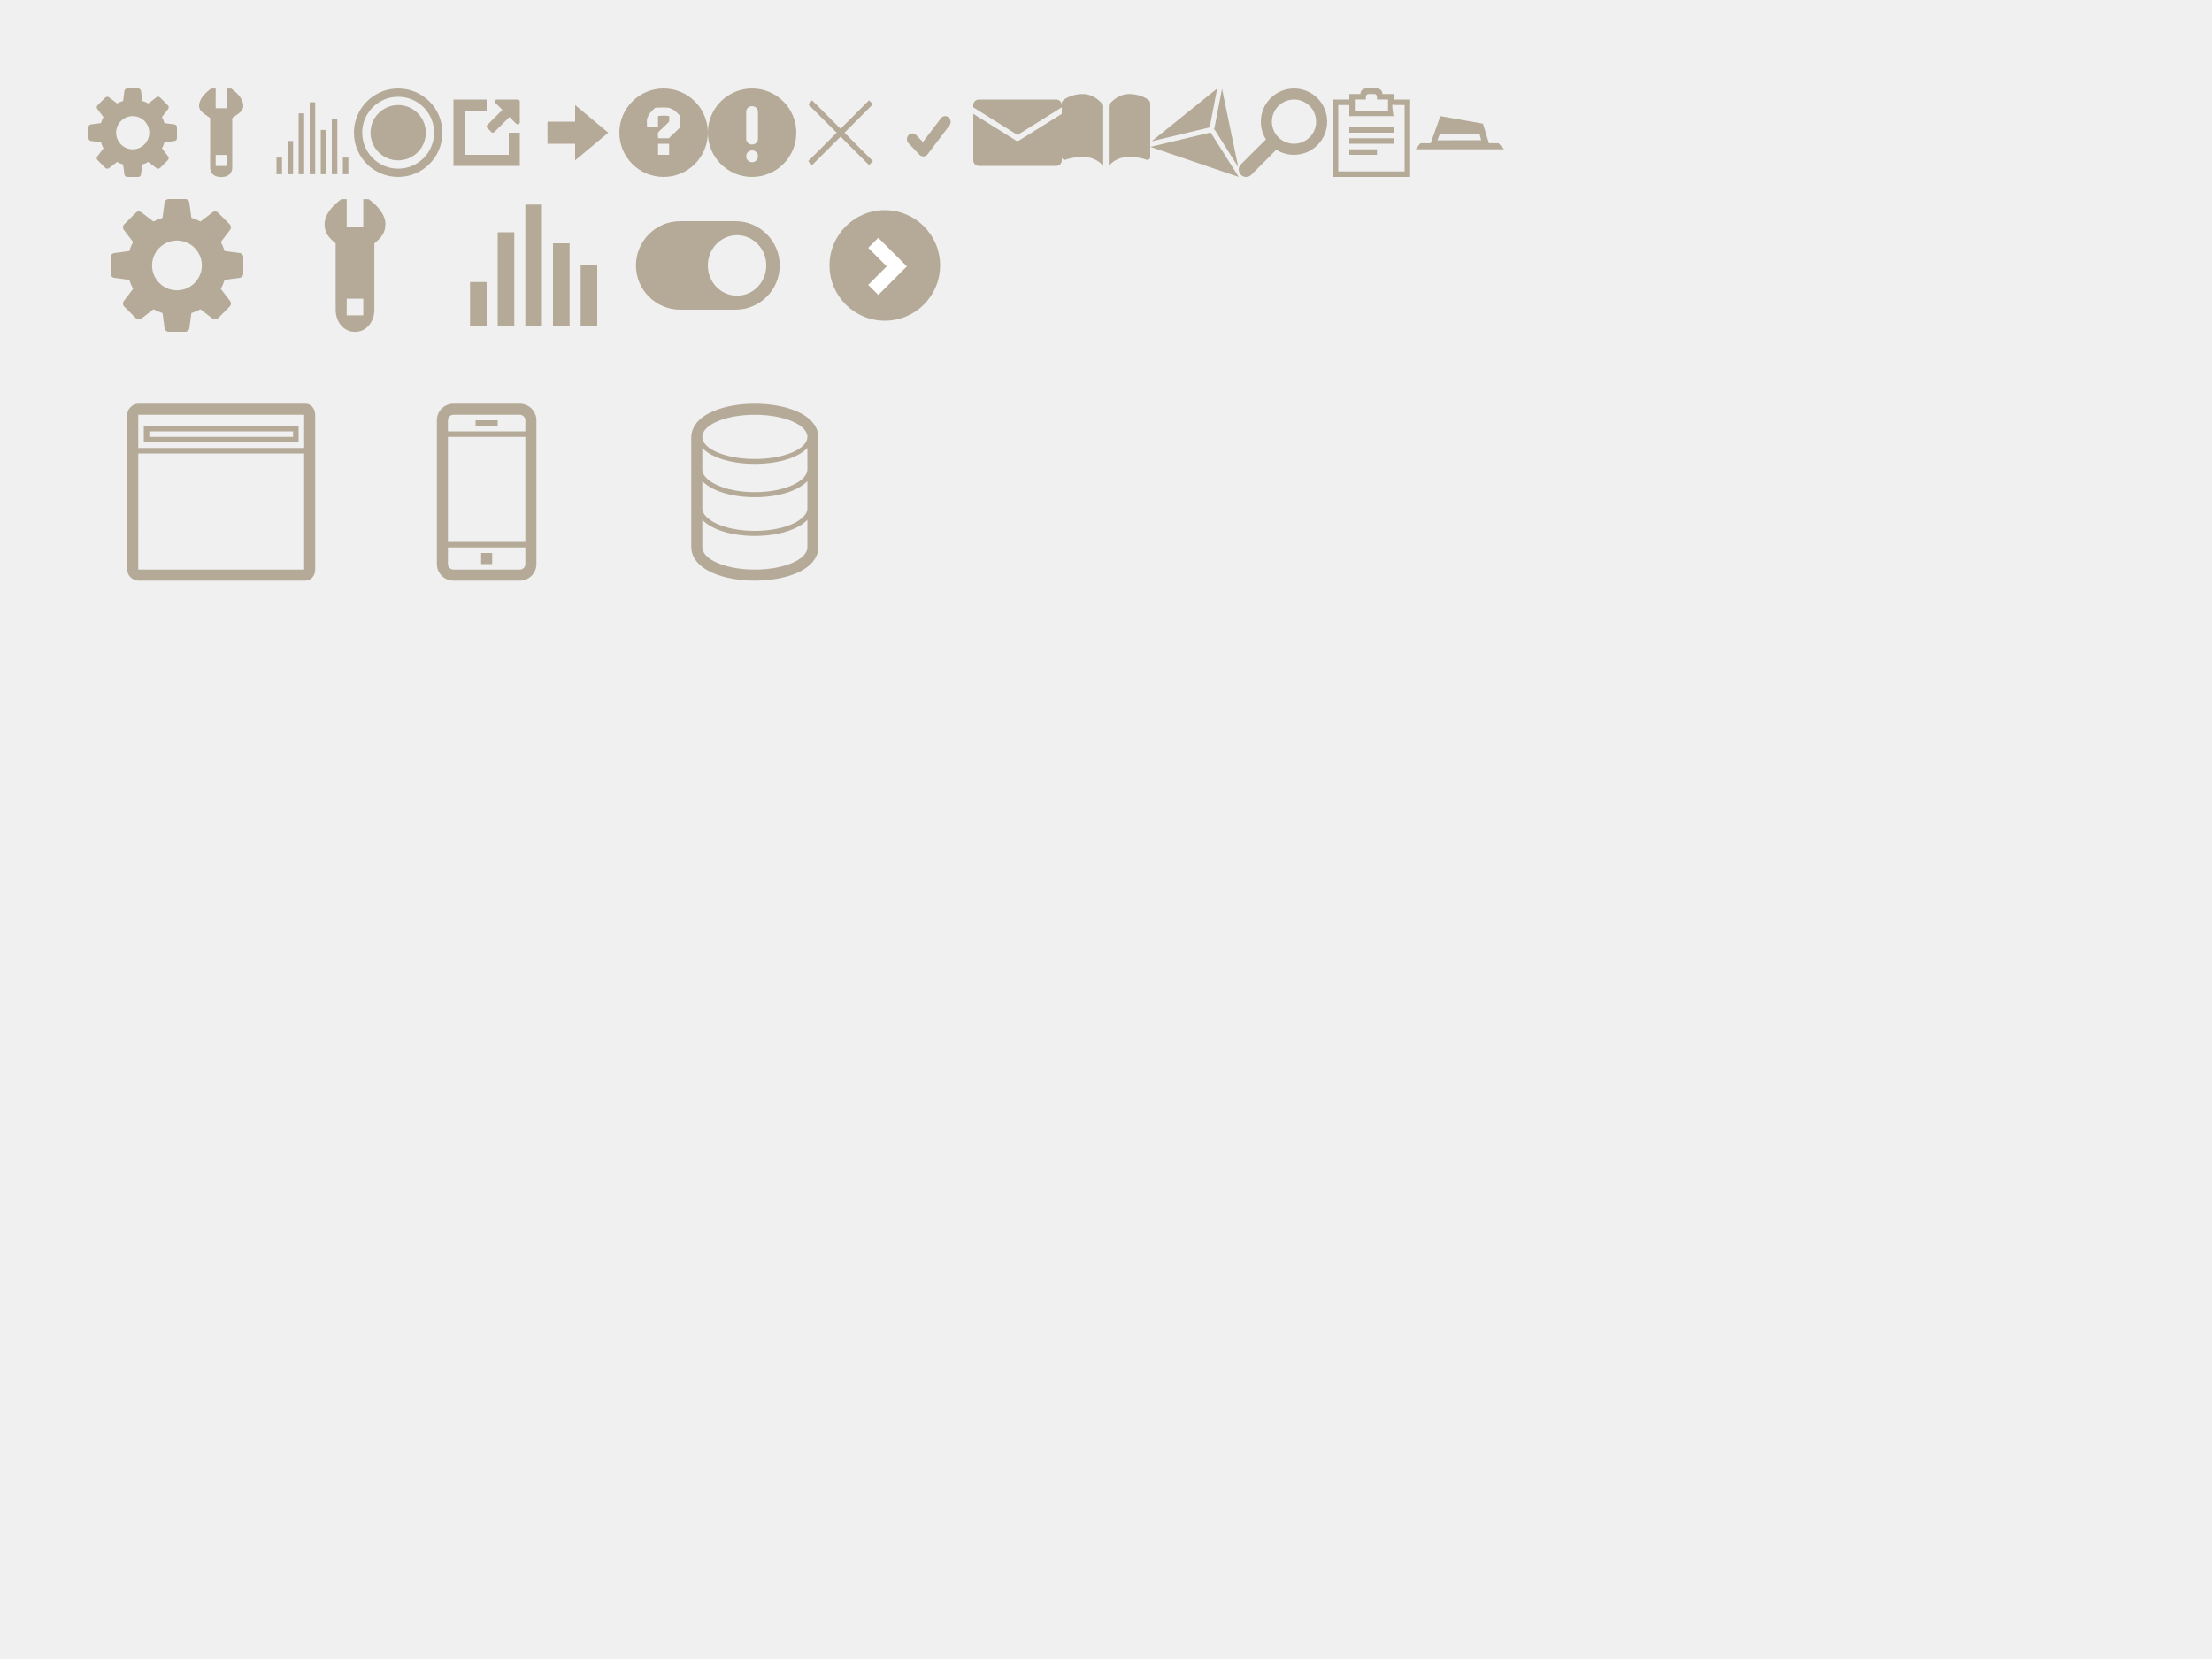
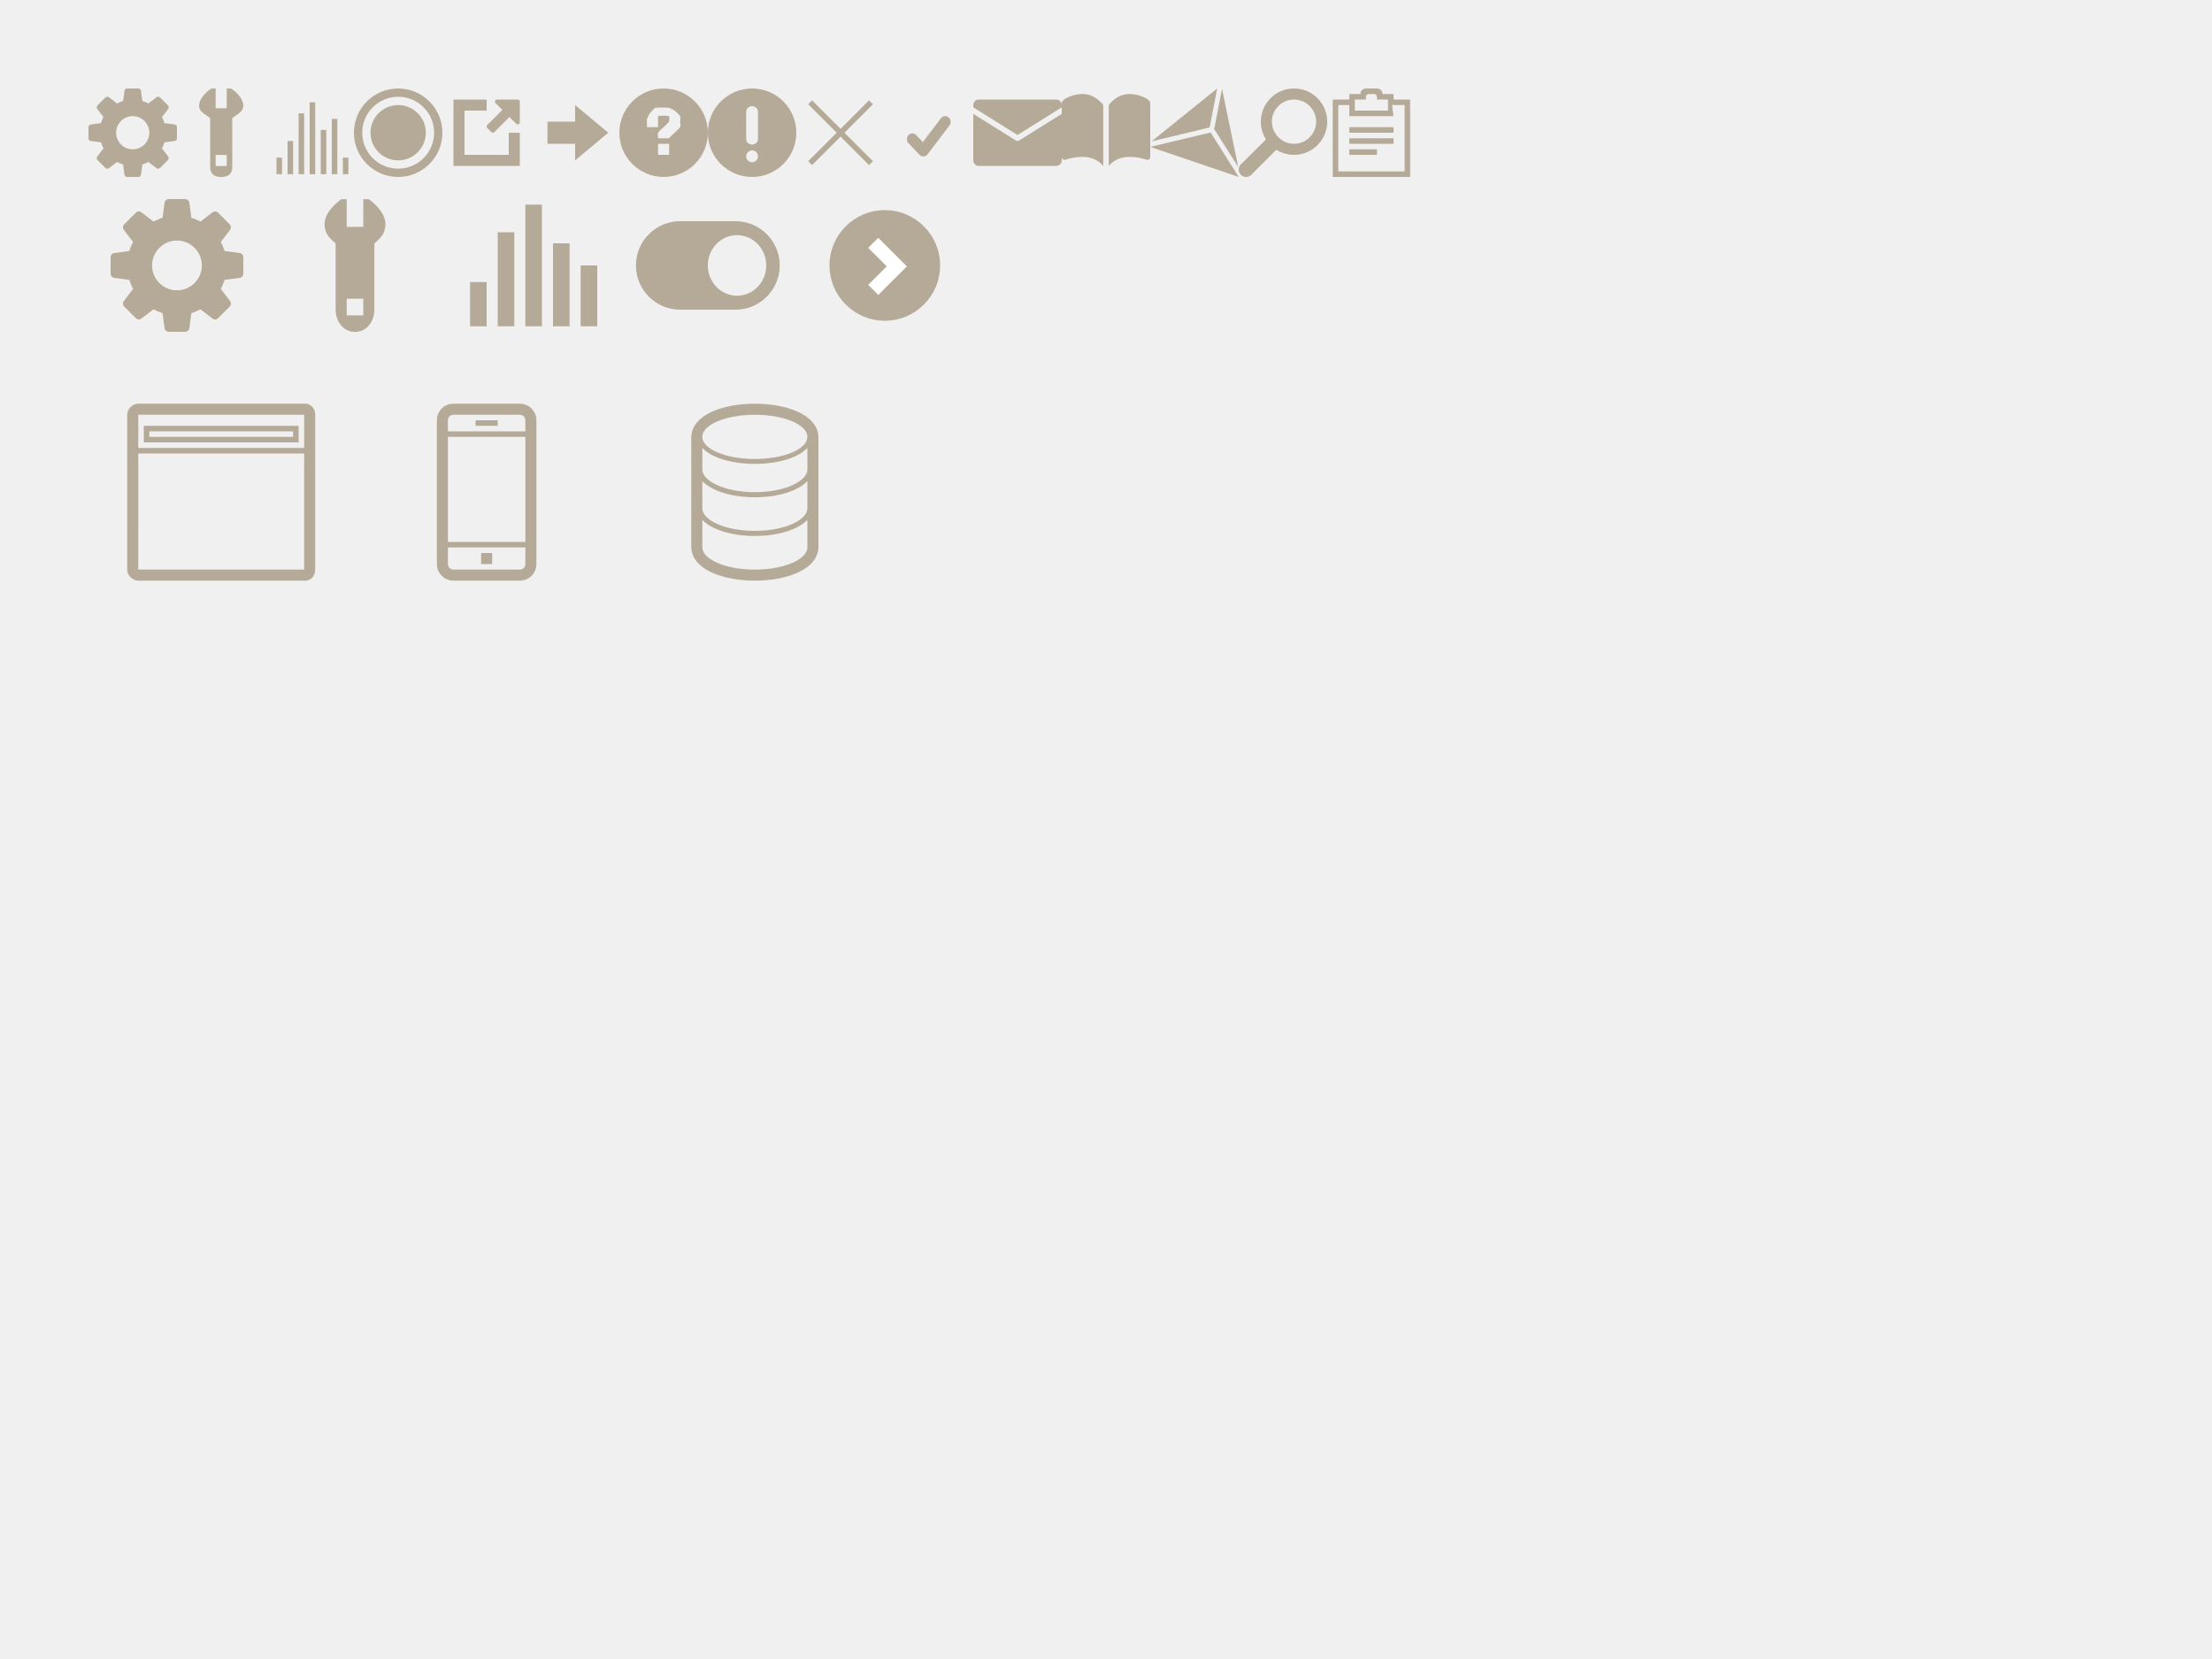
<svg xmlns="http://www.w3.org/2000/svg" width="400px" height="300px" viewBox="0 0 400 300" version="1.1">
  <defs />
  <g id="Page-1" stroke="none" stroke-width="1" fill="none" fill-rule="evenodd">
    <g id="sand">
      <path d="M234,16 C230.685,16 228,18.685 228,22 C228,23.185 228.333,24.278 228.926,25.204 L224.389,29.722 C223.87,30.241 223.87,31.093 224.389,31.611 C224.648,31.87 224.981,32 225.333,32 C225.667,32 226.019,31.87 226.278,31.611 L230.796,27.074 C231.722,27.667 232.815,28 234,28 C237.315,28 240,25.315 240,22 C240,18.685 237.315,16 234,16 L234,16 Z M234,26 C231.796,26 230,24.204 230,22 C230,19.796 231.796,18 234,18 C236.204,18 238,19.796 238,22 C238,24.204 236.204,26 234,26 L234,26 Z" id="search" fill="#B5AA97" />
      <path d="M32,52.5 C34.485,52.5 36.5,50.484 36.5,48 C36.5,45.516 34.485,43.5 32,43.5 C29.515,43.5 27.5,45.516 27.5,48 C27.5,50.484 29.515,52.5 32,52.5 L32,52.5 Z M44,49.5 C44,49.875 43.722,50.194 43.349,50.242 L40.615,50.608 C40.442,51.18 40.214,51.729 39.936,52.247 L41.611,54.439 C41.84,54.737 41.812,55.159 41.546,55.425 L39.425,57.546 C39.279,57.692 39.087,57.765 38.894,57.765 C38.734,57.765 38.574,57.714 38.439,57.611 L36.247,55.935 C35.729,56.212 35.181,56.441 34.608,56.616 L34.243,59.349 C34.194,59.722 33.876,60 33.5,60 L30.5,60 C30.124,60 29.806,59.722 29.757,59.349 L29.392,56.616 C28.819,56.441 28.271,56.214 27.753,55.935 L25.561,57.611 C25.426,57.714 25.266,57.765 25.106,57.765 C24.913,57.765 24.721,57.692 24.575,57.546 L22.454,55.425 C22.188,55.159 22.16,54.737 22.389,54.439 L24.064,52.247 C23.787,51.729 23.558,51.18 23.385,50.608 L20.651,50.242 C20.278,50.194 20,49.875 20,49.5 L20,46.5 C20,46.125 20.278,45.806 20.651,45.758 L23.385,45.392 C23.558,44.82 23.787,44.271 24.064,43.753 L22.389,41.561 C22.16,41.263 22.188,40.841 22.454,40.575 L24.575,38.454 C24.721,38.308 24.913,38.235 25.106,38.235 C25.266,38.235 25.426,38.286 25.561,38.389 L27.753,40.065 C28.271,39.786 28.819,39.559 29.392,39.384 L29.757,36.651 C29.806,36.278 30.124,36 30.5,36 L33.5,36 C33.876,36 34.194,36.278 34.243,36.651 L34.608,39.384 C35.181,39.559 35.729,39.788 36.247,40.065 L38.439,38.389 C38.574,38.286 38.734,38.235 38.894,38.235 C39.087,38.235 39.279,38.308 39.425,38.454 L41.546,40.575 C41.812,40.841 41.84,41.263 41.612,41.561 L39.936,43.753 C40.214,44.271 40.442,44.82 40.615,45.392 L43.349,45.758 C43.722,45.806 44,46.125 44,46.5 L44,49.5 Z" id="settings-big" fill="#B5AA97" />
      <path d="M24,27 C25.657,27 27,25.656 27,24 C27,22.344 25.657,21 24,21 C22.343,21 21,22.344 21,24 C21,25.656 22.343,27 24,27 L24,27 Z M32,23 L32,25 C32,25.25 31.814,25.462 31.566,25.495 L29.743,25.739 C29.628,26.12 29.476,26.486 29.29,26.831 L30.408,28.293 C30.56,28.491 30.541,28.773 30.364,28.95 L28.95,30.364 C28.853,30.461 28.725,30.51 28.596,30.51 C28.489,30.51 28.383,30.476 28.293,30.407 L26.831,29.29 C26.486,29.475 26.12,29.628 25.739,29.744 L25.496,31.566 C25.462,31.815 25.251,32 25,32 L23,32 C22.749,32 22.538,31.815 22.504,31.566 L22.261,29.744 C21.88,29.628 21.514,29.476 21.169,29.29 L19.707,30.407 C19.617,30.476 19.511,30.51 19.404,30.51 C19.275,30.51 19.147,30.461 19.05,30.364 L17.636,28.95 C17.459,28.773 17.44,28.491 17.592,28.293 L18.71,26.831 C18.524,26.486 18.372,26.12 18.257,25.739 L16.434,25.495 C16.186,25.462 16,25.25 16,25 L16,23 C16,22.75 16.186,22.538 16.434,22.505 L18.257,22.261 C18.372,21.88 18.524,21.514 18.71,21.169 L17.592,19.707 C17.44,19.509 17.459,19.227 17.636,19.05 L19.05,17.636 C19.147,17.539 19.275,17.49 19.404,17.49 C19.511,17.49 19.617,17.524 19.707,17.593 L21.169,18.71 C21.514,18.524 21.88,18.372 22.261,18.256 L22.504,16.434 C22.538,16.185 22.749,16 23,16 L25,16 C25.251,16 25.462,16.185 25.496,16.434 L25.739,18.256 C26.12,18.372 26.486,18.525 26.831,18.71 L28.293,17.593 C28.383,17.524 28.489,17.49 28.596,17.49 C28.725,17.49 28.853,17.539 28.95,17.636 L30.364,19.05 C30.541,19.227 30.56,19.509 30.408,19.707 L29.291,21.169 C29.476,21.514 29.628,21.88 29.743,22.261 L31.566,22.505 C31.814,22.538 32,22.75 32,23 L32,23 Z" id="settings-small" fill="#B5AA97" />
      <path d="M85,51 L85,59 L88,59 L88,51 L85,51 Z M90,42 L90,59 L93,59 L93,42 L90,42 Z M95,37 L95,59 L98,59 L98,37 L95,37 Z M100,44 L100,59 L103,59 L103,44 L100,44 Z M105,48 L105,59 L108,59 L108,48 L105,48 Z" id="debugger-big" fill="#B5AA97" />
      <path d="M54.5,31.5 L54.5,20.5 L54.5,31.5 Z M56.5,31.5 L56.5,18.5 L56.5,31.5 Z M58.5,31.5 L58.5,23.5 L58.5,31.5 Z M60.5,31.5 L60.5,21.5 L60.5,31.5 Z M52.5,31.5 L52.5,25.5 L52.5,31.5 Z M62.5,31.5 L62.5,28.5 L62.5,31.5 Z M50.5,31.5 L50.5,28.5 L50.5,31.5 Z" id="debugger-small" stroke="#B5AA97" stroke-linecap="square" fill="#B5AA97" />
      <path d="M41.8,16.014 L41,16.014 L41,19.57 L39,19.57 L39,16.014 L38.2,16.014 C37.173,16.701 36,17.893 36,19.125 C36,20.241 37.135,20.658 38,21.347 L38,30.236 C38,31.125 38.444,32.014 40,32.014 C41.556,32.014 42,31.125 42,30.236 L42,21.347 C42.865,20.658 44,20.241 44,19.125 C44,17.893 42.827,16.701 41.8,16.014 Z M39,28.016 L39,30.016 L41,30.016 L41,28.016 L39,28.016 Z" id="setup-small" fill="#B5AA97" />
      <path d="M66.67,36.021 L65.695,36.021 L65.695,41.021 L62.695,41.021 L62.695,36.021 L61.72,36.021 C60.307,37.052 58.695,38.673 58.695,40.521 C58.695,42.194 59.505,42.987 60.695,44.021 L60.695,56.021 C60.695,58.098 62.056,60.021 64.195,60.021 C66.334,60.021 67.695,58.098 67.695,56.021 L67.695,44.021 C68.885,42.987 69.695,42.194 69.695,40.521 C69.695,38.673 68.083,37.052 66.67,36.021 Z M62.695,54.021 L62.695,57.021 L65.695,57.021 L65.695,54.021 L62.695,54.021 Z" id="setup-big" fill="#B5AA97" />
      <path d="M122.995,40 C118.58,40 115,43.591 115,48 C115,52.418 118.588,56 122.995,56 L133.005,56 C137.42,56 141,52.409 141,48 C141,43.582 137.412,40 133.005,40 L122.995,40 Z M133.281,53.474 C136.198,53.474 138.562,51.023 138.562,48 C138.562,44.977 136.198,42.526 133.281,42.526 C130.364,42.526 128,44.977 128,48 C128,51.023 130.364,53.474 133.281,53.474 Z" id="integrations-big" fill="#B5AA97" />
      <path d="M241,18 L244,18 L244,17.001 L246,17.001 C246,16.448 246.447,16 247,16 L249,16 C249.552,16 250,16.448 250,17.001 L252,17.001 L252,18 L255,18 L255,32 L241,32 L241,18 Z M249,17.999 L249,17.5 C249,17.223 248.776,17 248.5,17 L247.5,17 C247.224,17 247,17.223 247,17.5 L247,17.999 L245,17.999 L245,19.999 L247.5,19.999 L248.5,19.999 L251,19.999 L251,17.999 L249,17.999 Z M251.5,19 C251.5,19 251.5,19.015 252,19 C251.5,18.318 252,21 252,21 L244,21 L244,19 L242,19 L242,31 L254,31 L254,19 L251.5,19 Z M244,24 L244,23 L252,23 L252,24 L244,24 Z M244,26 L244,25 L252,25 L252,26 L244,26 Z M244,27.999 L244,26.999 L249,26.999 L249,27.999 L244,27.999 Z" id="Shape" fill="#B5AA97" />
      <g id="arrow-white-2" transform="translate(150, 37)">
        <g id="Page-1">
          <circle id="Oval-1" fill="#B5AA97" cx="10" cy="11" r="10" />
          <path d="M7,7.818 L8.818,6 L13.984,11.166 L8.818,16.332 L7,14.514 L10.348,11.166 L7,7.818 Z" id="v" fill="#FFFFFF" />
        </g>
      </g>
      <path d="M95,79 L95,98 L95,98 L81,98 L81,79 L95,79 Z M95,78 L95,75.996 C95,75.451 94.548,75 94.007,75 L81.993,75 C81.442,75 81,75.442 81,75.996 L81,78 L95,78 L95,78 Z M95,99 L95,102.004 C95,102.558 94.558,103 94.007,103 L81.993,103 C81.452,103 81,102.549 81,102.004 L81,99 L95,99 Z M79,75.996 L79,102.004 C79,103.659 80.353,105 81.993,105 L94.007,105 C95.66,105 97,103.666 97,102.004 L97,75.996 C97,74.341 95.647,73 94.007,73 L81.993,73 C80.34,73 79,74.334 79,75.996 Z M87,100 L87,102 L89,102 L89,100 L87,100 Z M89.5,77 L90,77 L90,76 L89.5,76 L86.5,76 L86,76 L86,77 L86.5,77 L89.5,77 Z" id="Rectangle-16" fill="#B5AA97" />
      <path d="M55.002,81 C55.002,77.497 55.002,75 55.003,75 C55.003,75 25.002,74.996 25.002,75.002 C25.002,75.002 25.002,77.498 25.002,81 L55.002,81 Z M55.002,82 C55.001,90.293 55,102.998 55,102.998 C55,103.004 25,103 25,103 C25.001,103 25.002,90.293 25.002,82 L55.002,82 Z M23,75 L23,103 C23,104.106 24.032,105 25,105 L55.252,105 C56.218,105 57,104.111 57,102.998 L57,75.002 C57,73.896 56.22,73 55.252,73 L25,73 C24.035,73 23,73.888 23,75 Z M26,77 L26,80 L54,80 L54,77 L26,77 Z M27,78 L27,79 L53,79 L53,78 L27,78 Z" id="Rectangle-18" fill="#B5AA97" />
      <path d="M136.5,103 C131.254,103 127,101.185 127,98.948 L127,94 C128.638,95.74 132.23,96.921 136.5,96.921 C140.77,96.921 144.362,95.74 146,94 L146,98.948 C146,101.185 141.746,103 136.5,103 L136.5,103 Z M136.5,83 C131.254,83 127,81.209 127,79 C127,76.791 131.254,75 136.5,75 C141.746,75 146,76.791 146,79 C146,81.209 141.746,83 136.5,83 L136.5,83 Z M136.5,89 C130.818,89 127,86.883 127,84.907 L127,81 C127.57,81.616 128.388,82.164 129.43,82.613 C131.333,83.433 133.845,83.884 136.5,83.884 C139.155,83.884 141.667,83.433 143.57,82.613 C144.612,82.164 145.43,81.616 146,81 L146,84.907 C146,86.883 142.182,89 136.5,89 L136.5,89 Z M127,87 C128.638,88.74 132.23,89.921 136.5,89.921 C140.77,89.921 144.362,88.74 146,87 L146,91.948 C146,93.904 142.182,96 136.5,96 C130.818,96 127,93.904 127,91.948 L127,87 L127,87 Z M136.5,73 C133.702,73 131.042,73.475 129.012,74.339 C125.521,75.822 125,77.965 125,79.111 L125,98.889 C125,100.035 125.521,102.177 129.012,103.661 C131.042,104.525 133.702,105 136.5,105 C139.298,105 141.957,104.525 143.988,103.661 C147.479,102.177 148,100.035 148,98.889 L148,79.111 C148,77.965 147.479,75.822 143.988,74.339 C141.957,73.475 139.298,73 136.5,73 Z" id="Fill-160" fill="#B5AA97" />
      <path d="M152,24 L146.5,29.5 L152,24 L146.5,18.5 L152,24 Z M152,24 L157.5,18.5 L152,24 L157.5,29.5 L152,24 Z" id="Line" stroke="#B5AA97" />
      <path d="M120,32 C124.418,32 128,28.418 128,24 C128,19.582 124.418,16 120,16 C115.582,16 112,19.582 112,24 C112,28.418 115.582,32 120,32 Z M119,26 L119,28 L121,28 L121,26 L119,26 Z M119,23 C119,22.802 118.956,22.172 119,22 C119.024,21.906 118.954,21.02 119,21 C119.289,20.879 120.913,20.915 121,21 C121.072,21.07 121,21.81 121,22 C121,22 120.147,22.89 120,23 C119.853,23.11 119.099,23.787 119,24 C118.901,24.213 119.022,24.685 119,25 C119,25 119.735,25 120,25 C120.23,25 121,25 121,25 C121.019,24.86 121.95,24.059 122,24 C122.079,23.906 122.962,23.095 123,23 C123.092,22.773 123,22.352 123,22 C123,21.787 123.092,21.246 123,21 C122.949,20.863 122.094,20.094 122,20 C121.866,19.866 121.129,19.553 121,19.5 C120.808,19.421 118.647,19.439 118.5,19.5 C118.293,19.586 117.584,20.412 117.5,20.5 C117.38,20.625 117.062,21.341 117,21.5 C116.943,21.646 117.004,22.779 117,23 L119,23 Z" id="Oval-9" fill="#B5AA97" />
      <path d="M136,29.333 C136.589,29.333 137.067,28.856 137.067,28.267 C137.067,27.677 136.589,27.2 136,27.2 C135.411,27.2 134.933,27.677 134.933,28.267 C134.933,28.856 135.411,29.333 136,29.333 L136,29.333 Z M136,16 C140.418,16 144,19.582 144,24 C144,28.418 140.418,32 136,32 C131.582,32 128,28.418 128,24 C128,19.582 131.582,16 136,16 L136,16 Z M134.933,25.143 L134.933,20.19 C134.933,19.643 135.411,19.2 136,19.2 C136.589,19.2 137.067,19.643 137.067,20.19 L137.067,25.143 C137.067,25.69 136.589,26.133 136,26.133 C135.411,26.133 134.933,25.69 134.933,25.143 Z" id="Fill-28" fill="#B5AA97" />
      <path d="M167.019,28.29 C167.3,28.273 167.561,28.132 167.737,27.901 L171.69,22.693 C172.031,22.243 171.962,21.588 171.535,21.228 C171.109,20.869 170.487,20.942 170.146,21.39 L166.883,25.691 L165.687,24.43 C165.301,24.023 164.675,24.023 164.289,24.43 C163.904,24.837 163.904,25.497 164.289,25.903 L166.266,27.986 C166.452,28.182 166.703,28.292 166.965,28.292 C166.983,28.292 167.001,28.291 167.019,28.29 Z" id="Path-3" fill="#B5AA97" />
      <path d="M200.5,19.167 L200.5,30 C201,29.458 202,28.375 204.25,28.375 C205.702,28.375 206.81,28.697 207.341,28.889 C207.394,28.908 207.446,28.917 207.5,28.917 C207.604,28.917 207.706,28.882 207.792,28.815 C207.923,28.713 208,28.549 208,28.375 L208,18.625 C208,18.474 207.941,18.329 207.839,18.227 C207.14,17.528 205.596,17 204.25,17 C202.407,17 201.336,18.085 200.76,18.668 C200.725,18.704 200.692,18.737 200.661,18.769 C200.558,18.871 200.5,19.016 200.5,19.167 L200.5,19.167 Z M199.5,19.167 L199.5,30 C199,29.458 198,28.375 195.75,28.375 C194.298,28.375 193.19,28.697 192.658,28.889 C192.607,28.908 192.553,28.917 192.5,28.917 C192.397,28.917 192.294,28.882 192.208,28.815 C192.077,28.713 192,28.549 192,28.375 L192,18.625 C192,18.474 192.058,18.329 192.161,18.227 C192.86,17.528 194.403,17 195.75,17 C197.593,17 198.664,18.085 199.24,18.668 C199.274,18.704 199.307,18.737 199.339,18.769 C199.442,18.871 199.5,19.016 199.5,19.167 L199.5,19.167 Z" id="Fill-212" fill="#B5AA97" />
      <path d="M208.255,25.552 L220.107,16 L220.107,16 L218.743,23.047 L208.255,25.552 Z M208,26.564 L224,32 L218.917,23.956 L208,26.564 Z M223.916,30.212 L220.98,16.062 L219.535,23.529 L219.47,23.175 L223.916,30.212 L223.916,30.212 Z" id="Path-9" fill="#B5AA97" />
      <path d="M184.265,25.424 C184.184,25.475 184.092,25.5 184,25.5 C183.908,25.5 183.816,25.475 183.735,25.424 L176,20.59 L176,29 C176,29.552 176.448,30 177,30 L191,30 C191.552,30 192,29.552 192,29 L192,20.59 L184.265,25.424 L184.265,25.424 Z M176,19.41 L176,19 C176,18.448 176.448,18 177,18 L191,18 C191.552,18 192,18.448 192,19 L192,19.41 L184,24.41 L176,19.41 L176,19.41 Z" id="Fill-26" fill="#B5AA97" />
      <path d="M104,19 L110,24 L104,29 L104,26 L99,26 L99,22 L104,22 L104,19 Z" id="e" fill="#B5AA97" />
      <path d="M72,32 C76.418,32 80,28.418 80,24 C80,19.582 76.418,16 72,16 C67.582,16 64,19.582 64,24 C64,28.418 67.582,32 72,32 Z M78.5,24 C78.5,20.41 75.59,17.5 72,17.5 C68.41,17.5 65.5,20.41 65.5,24 C65.5,27.59 68.41,30.5 72,30.5 C75.59,30.5 78.5,27.59 78.5,24 Z M72,29 C74.761,29 77,26.761 77,24 C77,21.239 74.761,19 72,19 C69.239,19 67,21.239 67,24 C67,26.761 69.239,29 72,29 Z" id="integrations-small" fill="#B5AA97" />
      <path d="M92.125,21.156 L93.36,22.39 C93.432,22.462 93.528,22.5 93.625,22.5 C93.673,22.5 93.722,22.491 93.768,22.472 C93.909,22.414 94,22.277 94,22.125 L94,18.375 C94,18.168 93.832,18 93.625,18 L89.875,18 C89.723,18 89.586,18.091 89.528,18.232 C89.509,18.277 89.5,18.326 89.5,18.375 C89.5,18.473 89.538,18.568 89.61,18.64 L90.844,19.875 L88.11,22.61 C88.037,22.683 88,22.779 88,22.875 C88,22.971 88.037,23.067 88.11,23.14 L88.86,23.89 C88.933,23.963 89.028,24 89.125,24 C89.221,24 89.316,23.963 89.39,23.89 L92.125,21.156 L92.125,21.156 Z M82,30 L82,18 L88,18 L88,20 L84,20 L84,28 L92,28 L92,24 L94,24 L94,30 L82,30 Z" id="external" fill="#B5AA97" />
-       <path d="M270.987,25.914 L269.242,25.914 L268.169,22.369 L260.457,21 L258.712,25.914 L256.834,25.914 L256,27 L272,27 L270.987,25.914 L270.987,25.914 Z M259.94,25.375 L260.372,24.215 L267.546,24.215 L267.843,25.361 L259.94,25.375 L259.94,25.375 Z" id="detective" fill="#B5AA97" />
    </g>
  </g>
</svg>
